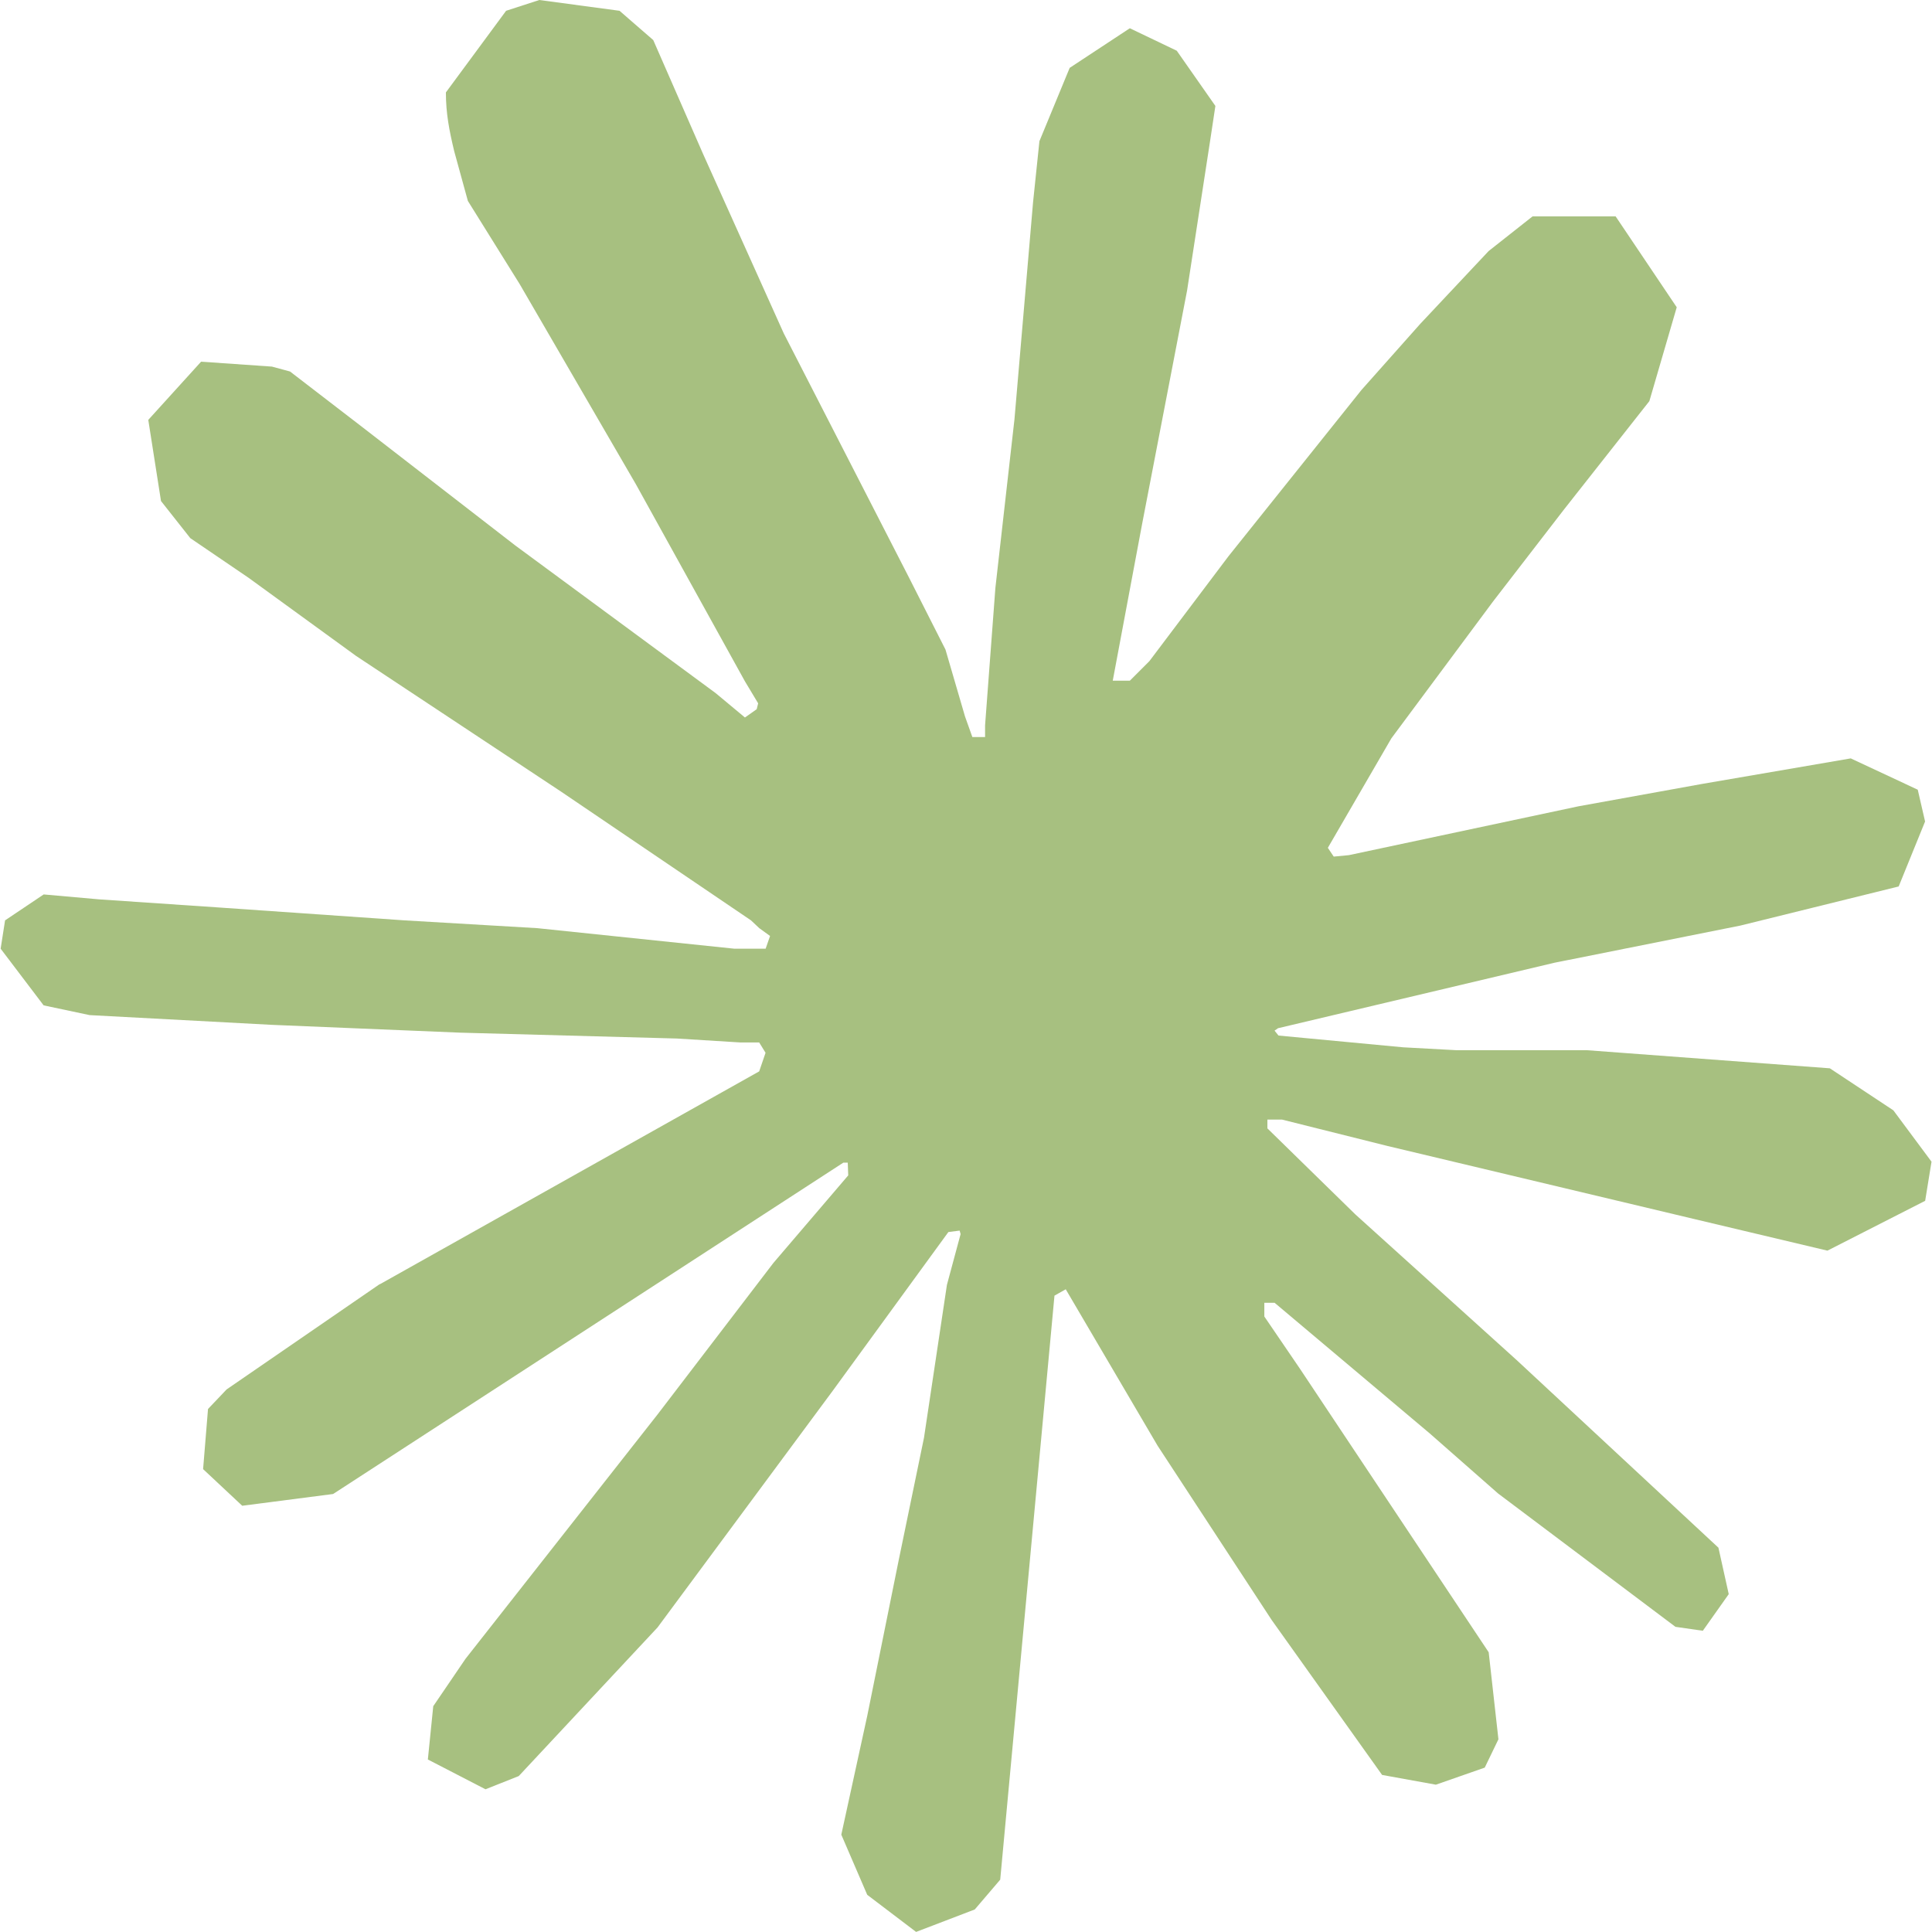
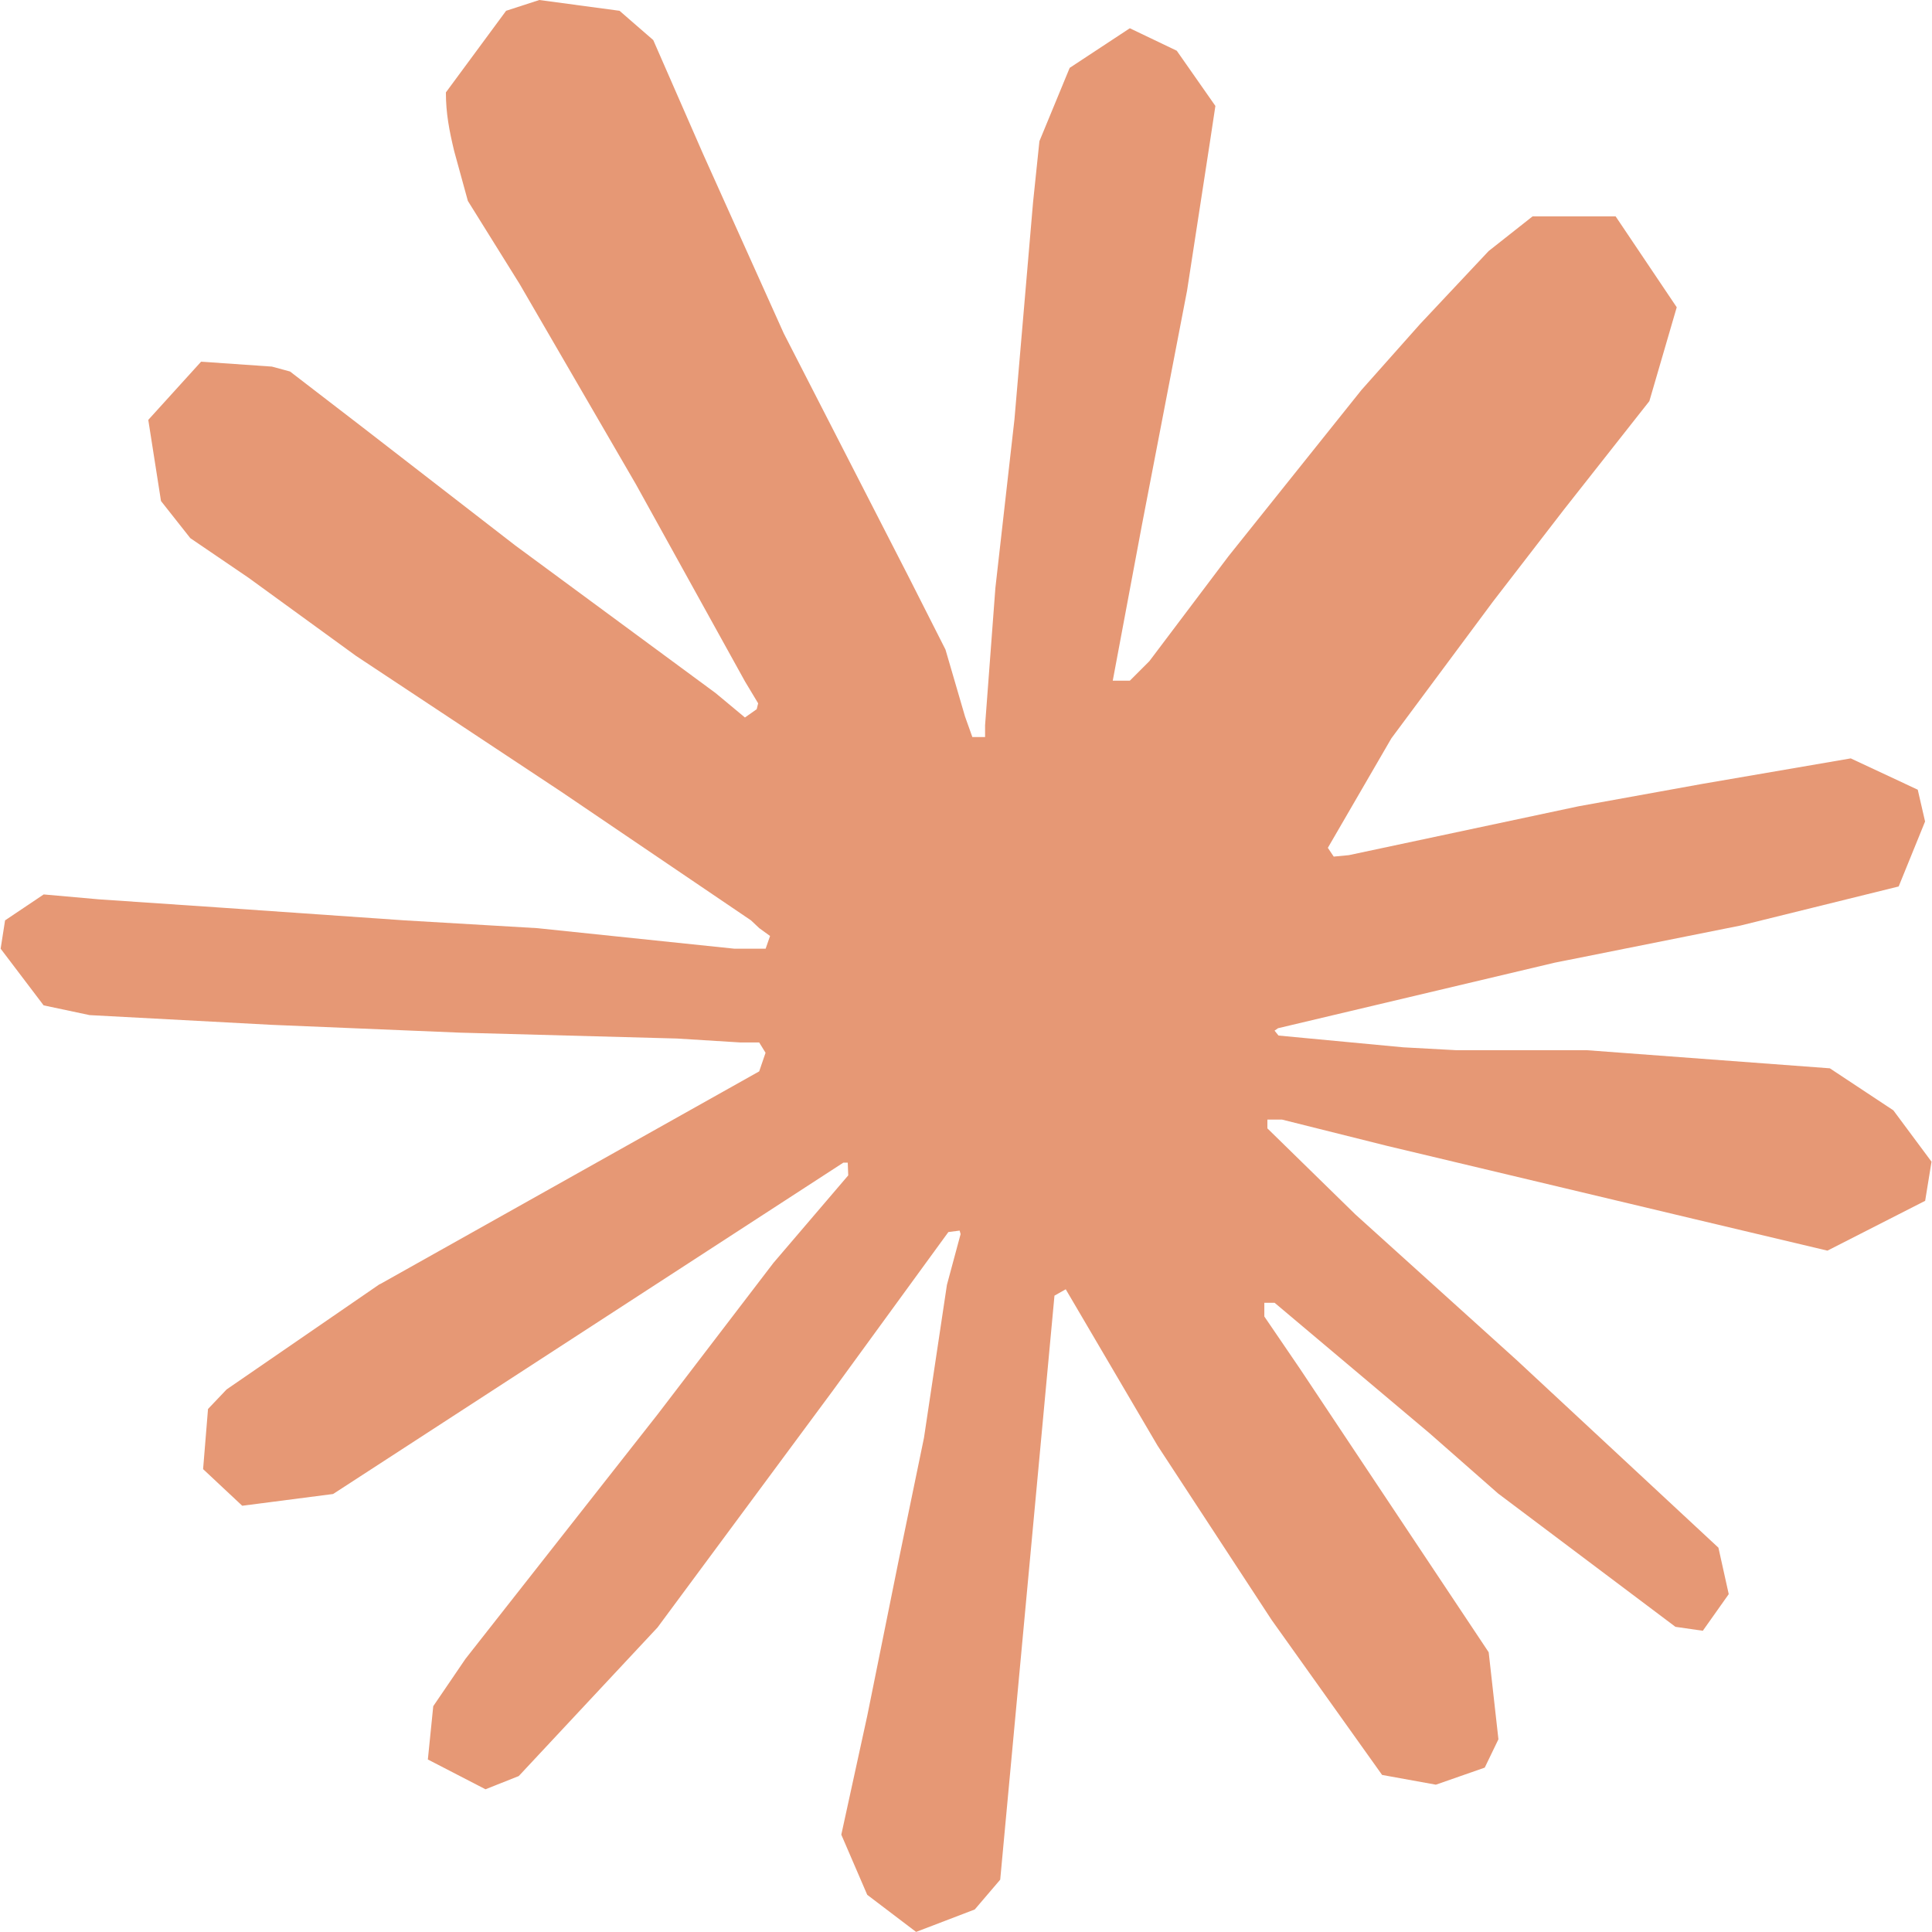
<svg xmlns="http://www.w3.org/2000/svg" viewBox="0 0 24 24">
-   <path fill="#a7c080" d="m4.714 15.956 4.717-2.647.079-.231-.079-.128h-.231l-.789-.049-2.696-.073-2.337-.097-2.265-.121-.571-.121-.534-.704.055-.352.48-.322.686.061 1.518.103 2.277.158 1.651.097 2.447.255h.389l.055-.158-.134-.097-.103-.097L6.973 9.836l-2.55-1.688-1.336-.971-.723-.492-.364-.461-.158-1.008.656-.723.88.061.225.061.892.686 1.906 1.475 2.489 1.834.364.303.146-.103.018-.073-.164-.273-1.354-2.447-1.445-2.489-.643-1.032-.17-.619c-.061-.255-.103-.467-.103-.729L6.287.134 6.7 0l.996.134.419.364.619 1.415 1.002 2.228 1.554 3.03.455.898.243.832.091.255h.158v-.146l.128-1.706.237-2.095.231-2.696.079-.759.376-.911.747-.492.583.279.48.686-.067.443-.285 1.852-.559 2.902-.364 1.943h.212l.243-.243.984-1.305 1.651-2.064.729-.82.85-.905.546-.431h1.032l.759 1.129-.34 1.166-1.062 1.348-.88 1.141-1.263 1.7-.789 1.36.073.109.188-.018 2.853-.607 1.542-.279 1.84-.316.832.389.091.395-.328.807-1.967.486-2.307.461-3.436.814-.043.03.049.061 1.548.146.662.036h1.621l3.018.225.789.522.474.638-.079.486-1.214.619-1.639-.389-3.825-.911-1.311-.328h-.182v.109l1.093 1.069 2.003 1.809 2.507 2.331.128.577-.322.455-.34-.049-2.204-1.657-.85-.747-1.925-1.621h-.128v.17l.443.65 2.344 3.521.121 1.081-.17.352-.607.212-.668-.121-1.372-1.925L14.38 17.959l-1.141-1.943-.14.079-.674 7.255-.316.37-.729.279-.607-.461-.322-.747.322-1.475.389-1.925.316-1.53.285-1.9.17-.631-.012-.043-.14.018-1.433 1.967-2.18 2.945-1.724 1.846-.413.164-.716-.37.067-.662.401-.589 2.386-3.036 1.439-1.882.929-1.087-.006-.158h-.055l-6.338 4.116-1.129.146-.486-.455.061-.747.231-.243 1.906-1.311Z" />
+   <path fill="#e69875" d="m4.714 15.956 4.717-2.647.079-.231-.079-.128h-.231l-.789-.049-2.696-.073-2.337-.097-2.265-.121-.571-.121-.534-.704.055-.352.48-.322.686.061 1.518.103 2.277.158 1.651.097 2.447.255h.389l.055-.158-.134-.097-.103-.097L6.973 9.836l-2.55-1.688-1.336-.971-.723-.492-.364-.461-.158-1.008.656-.723.88.061.225.061.892.686 1.906 1.475 2.489 1.834.364.303.146-.103.018-.073-.164-.273-1.354-2.447-1.445-2.489-.643-1.032-.17-.619c-.061-.255-.103-.467-.103-.729L6.287.134 6.7 0l.996.134.419.364.619 1.415 1.002 2.228 1.554 3.03.455.898.243.832.091.255h.158v-.146l.128-1.706.237-2.095.231-2.696.079-.759.376-.911.747-.492.583.279.48.686-.067.443-.285 1.852-.559 2.902-.364 1.943h.212l.243-.243.984-1.305 1.651-2.064.729-.82.85-.905.546-.431h1.032l.759 1.129-.34 1.166-1.062 1.348-.88 1.141-1.263 1.7-.789 1.36.073.109.188-.018 2.853-.607 1.542-.279 1.84-.316.832.389.091.395-.328.807-1.967.486-2.307.461-3.436.814-.043.03.049.061 1.548.146.662.036h1.621l3.018.225.789.522.474.638-.079.486-1.214.619-1.639-.389-3.825-.911-1.311-.328h-.182v.109l1.093 1.069 2.003 1.809 2.507 2.331.128.577-.322.455-.34-.049-2.204-1.657-.85-.747-1.925-1.621h-.128v.17l.443.65 2.344 3.521.121 1.081-.17.352-.607.212-.668-.121-1.372-1.925L14.38 17.959l-1.141-1.943-.14.079-.674 7.255-.316.37-.729.279-.607-.461-.322-.747.322-1.475.389-1.925.316-1.53.285-1.9.17-.631-.012-.043-.14.018-1.433 1.967-2.18 2.945-1.724 1.846-.413.164-.716-.37.067-.662.401-.589 2.386-3.036 1.439-1.882.929-1.087-.006-.158h-.055l-6.338 4.116-1.129.146-.486-.455.061-.747.231-.243 1.906-1.311Z" />
</svg>
